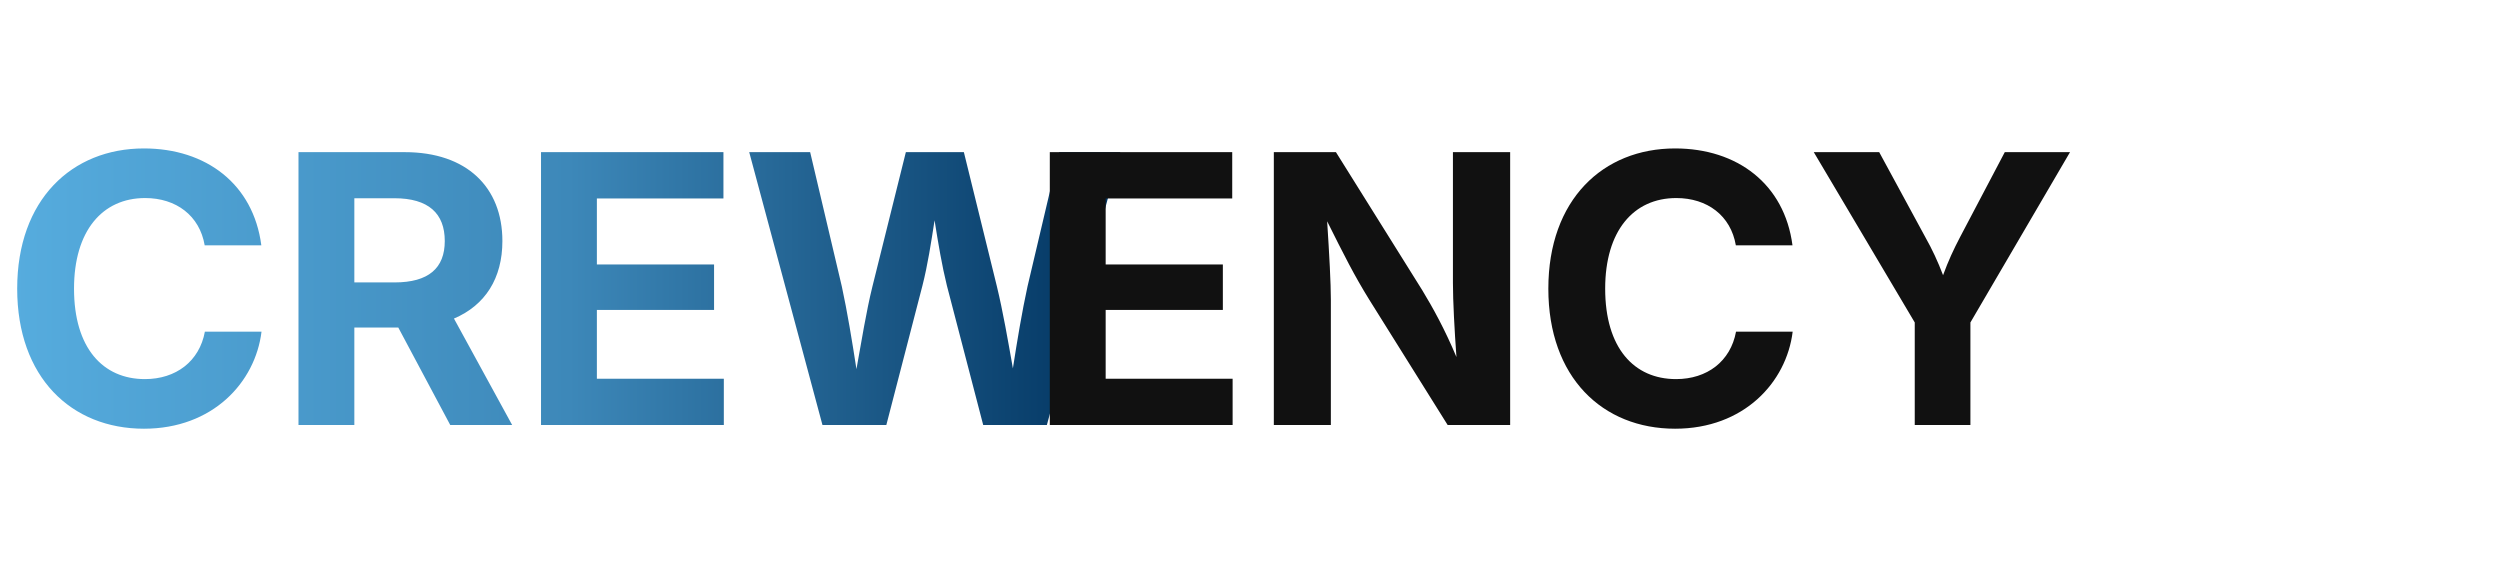
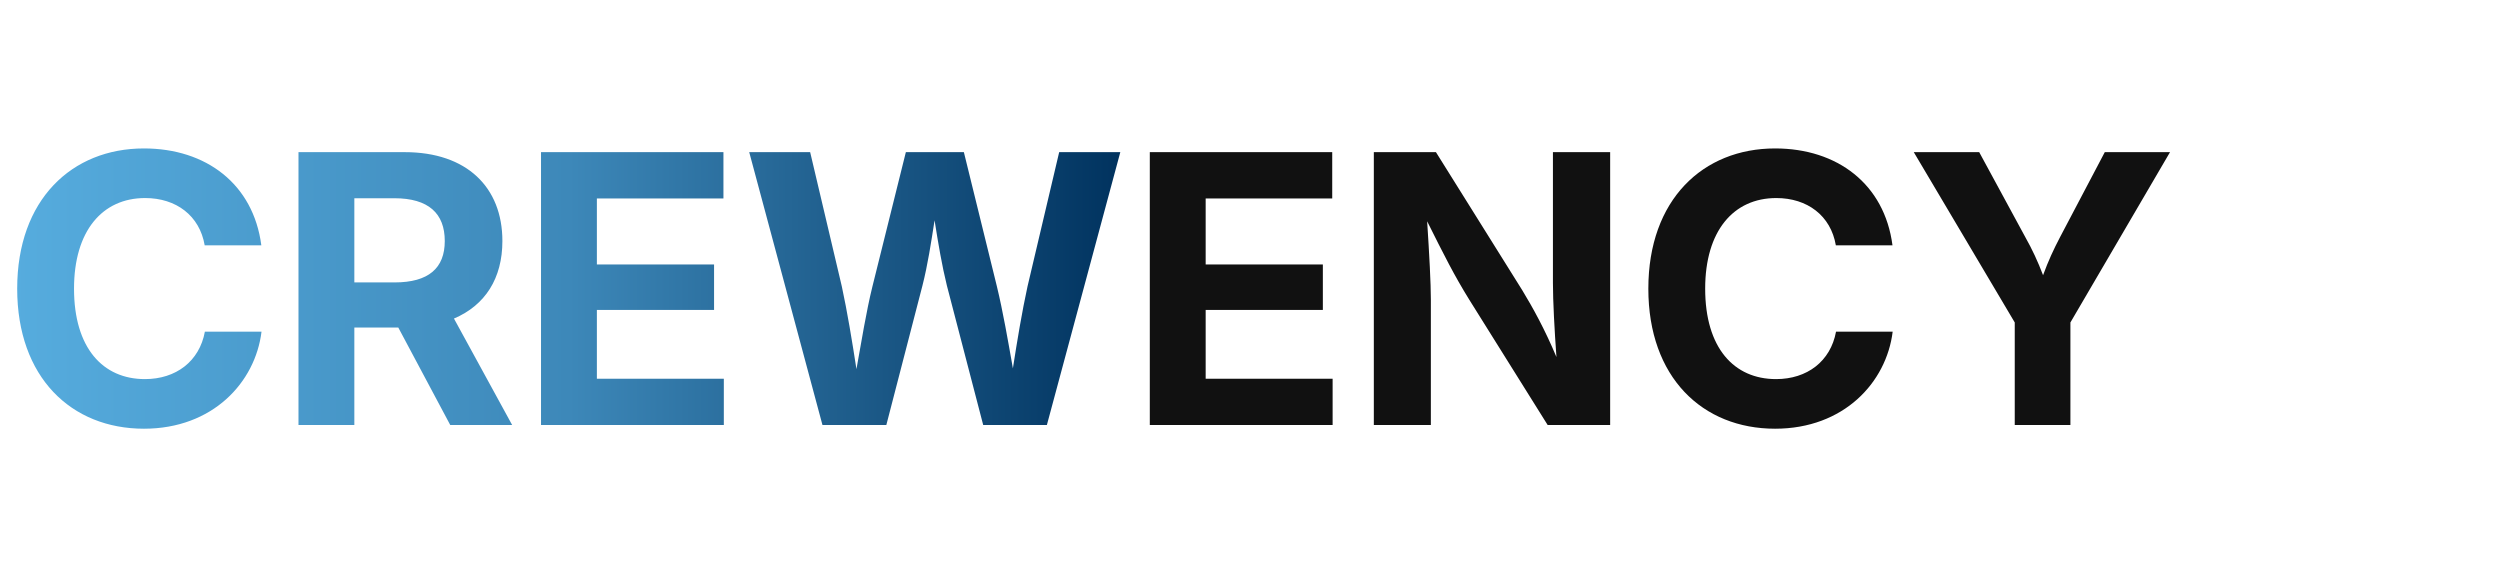
<svg xmlns="http://www.w3.org/2000/svg" width="200" height="45" viewBox="0 0 200 45">
  <defs>
    <linearGradient id="crewGradient" x1="0%" y1="0%" x2="100%" y2="0%">
      <stop offset="0%" style="stop-color:#56acde;stop-opacity:1" />
      <stop offset="50%" style="stop-color:#3d88b9;stop-opacity:1" />
      <stop offset="100%" style="stop-color:#00325e;stop-opacity:1" />
    </linearGradient>
  </defs>
  <text x="0" y="34" font-family="Poppins, Inter, -apple-system, BlinkMacSystemFont, sans-serif" font-size="30" font-weight="700" fill="url(#crewGradient)" letter-spacing="-0.3px">CREW</text>
-   <text x="82" y="34" font-family="Poppins, Inter, -apple-system, BlinkMacSystemFont, sans-serif" font-size="30" font-weight="700" fill="#111111" letter-spacing="-0.3px">ENCY</text>
+   <text x="90" y="34" font-family="Poppins, Inter, -apple-system, BlinkMacSystemFont, sans-serif" font-size="30" font-weight="700" fill="#111111" letter-spacing="-0.3px">ENCY</text>
</svg>
